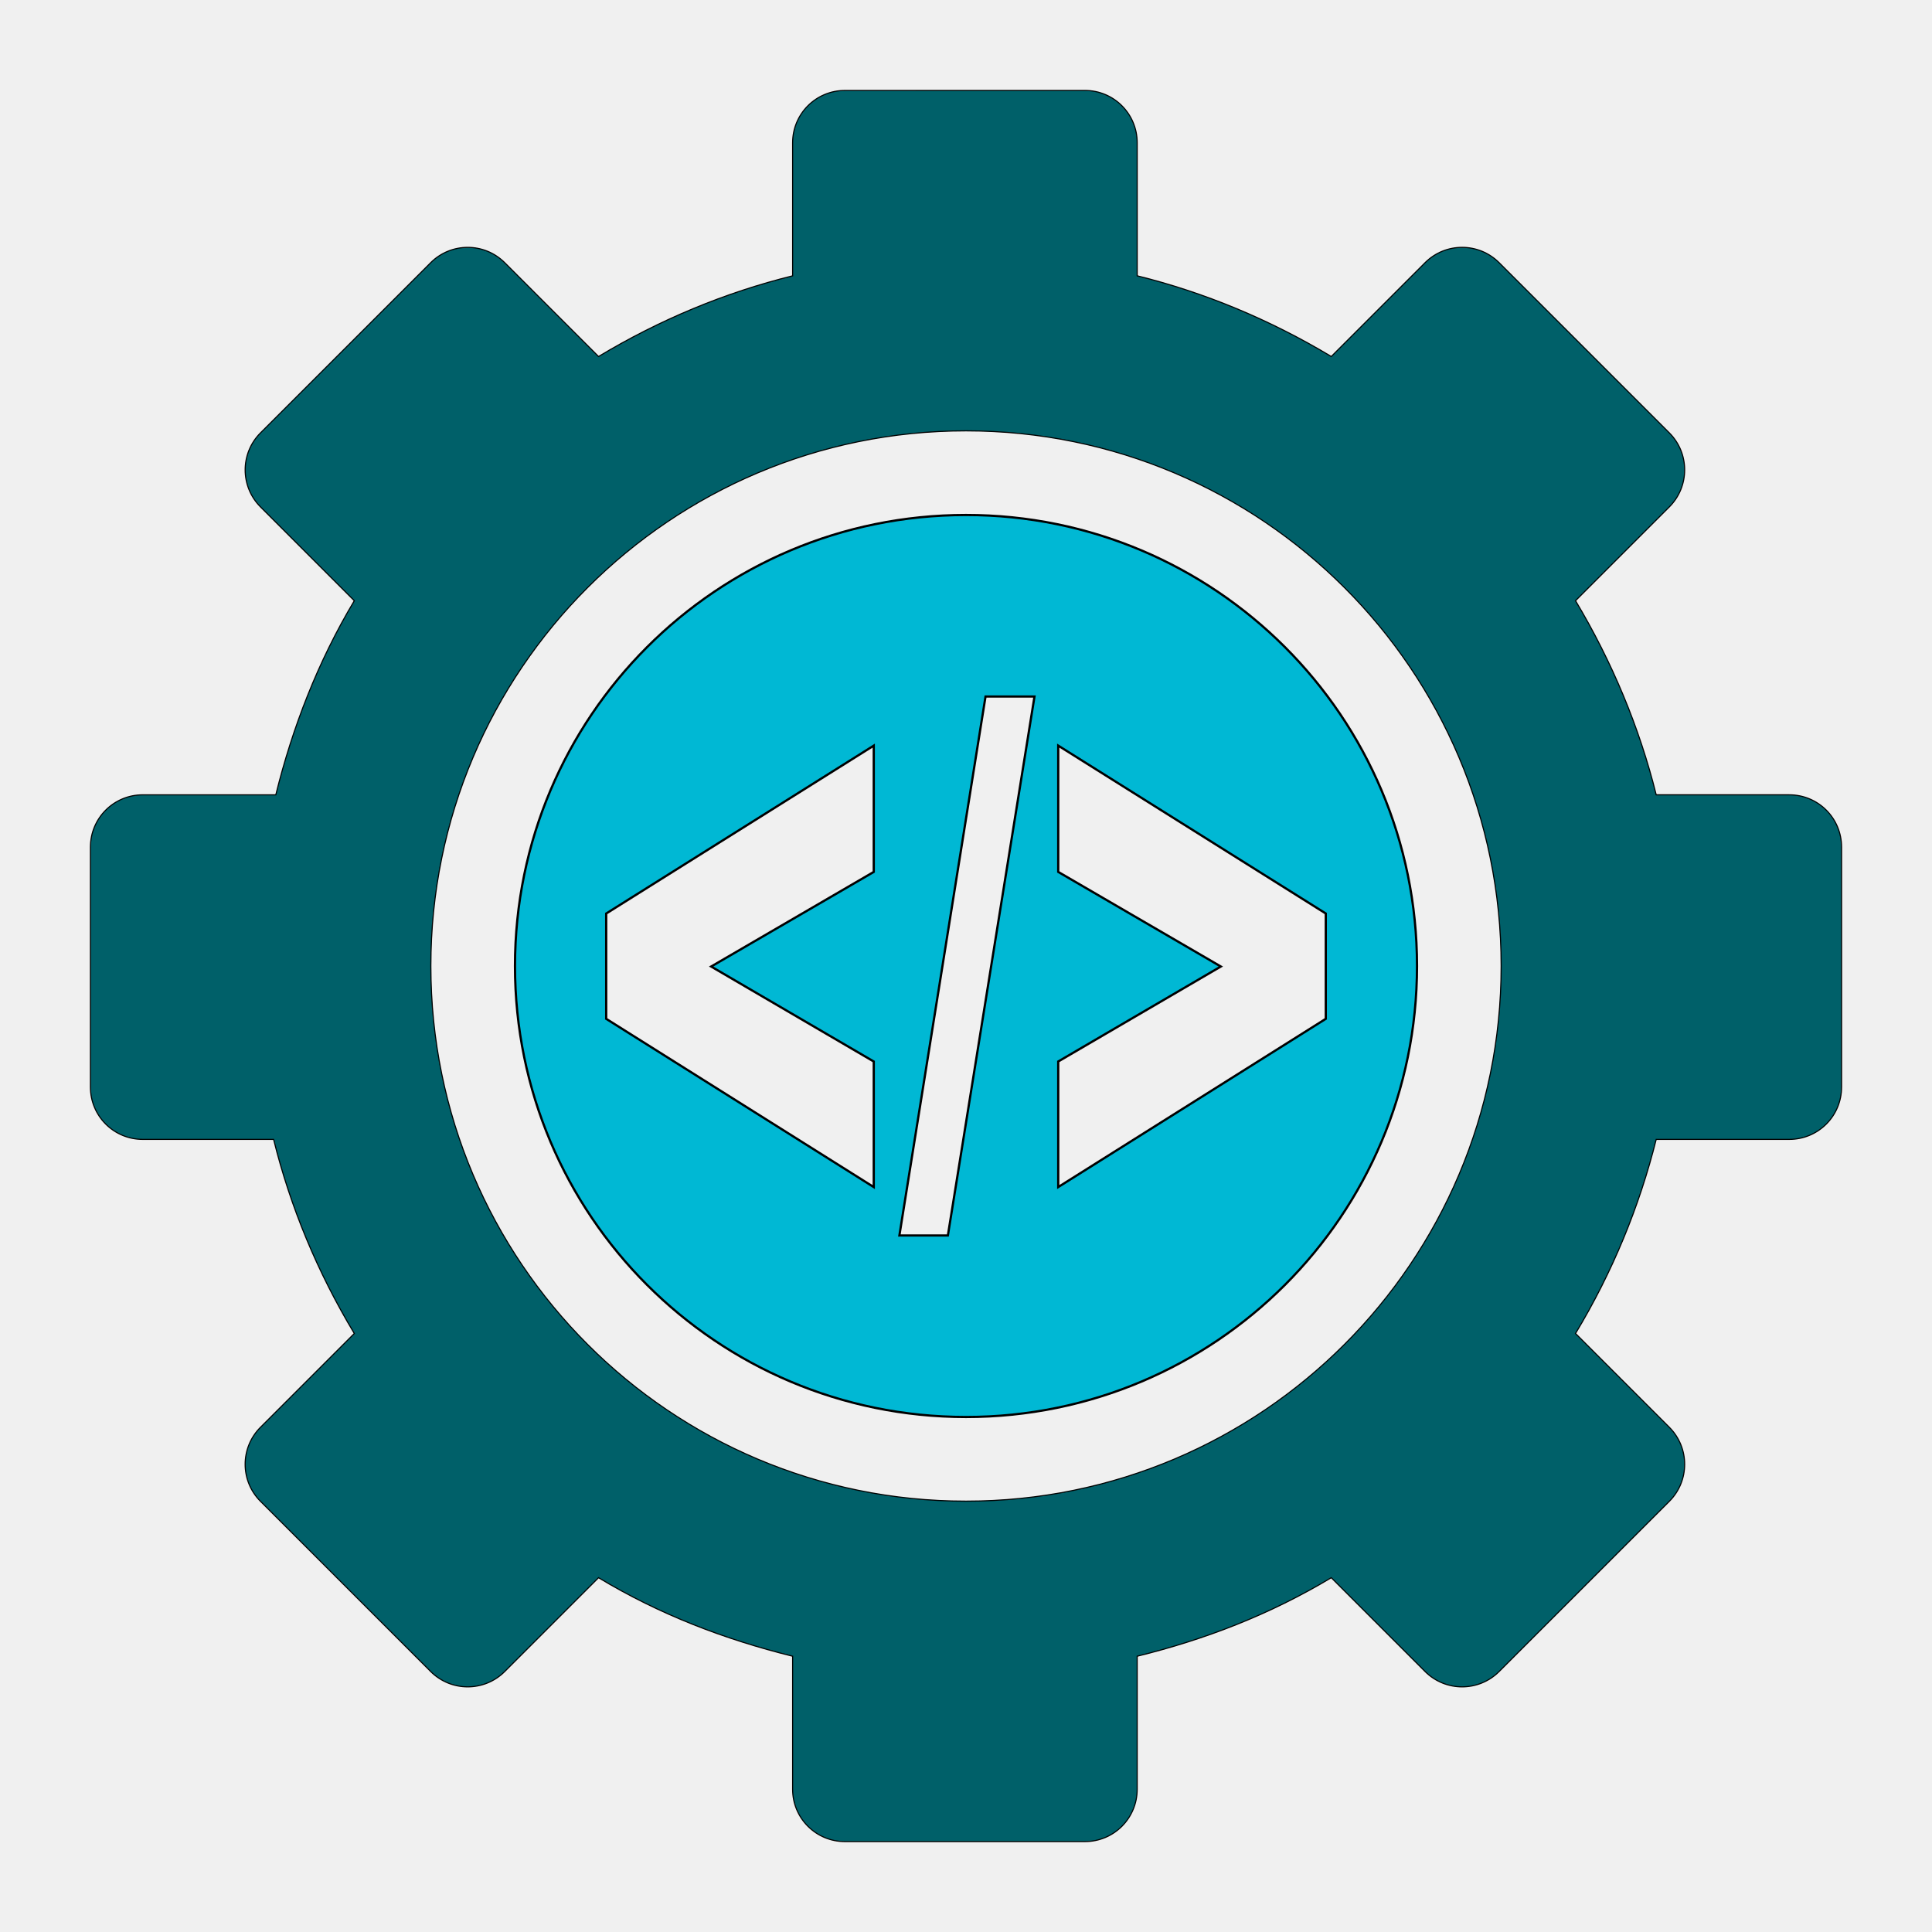
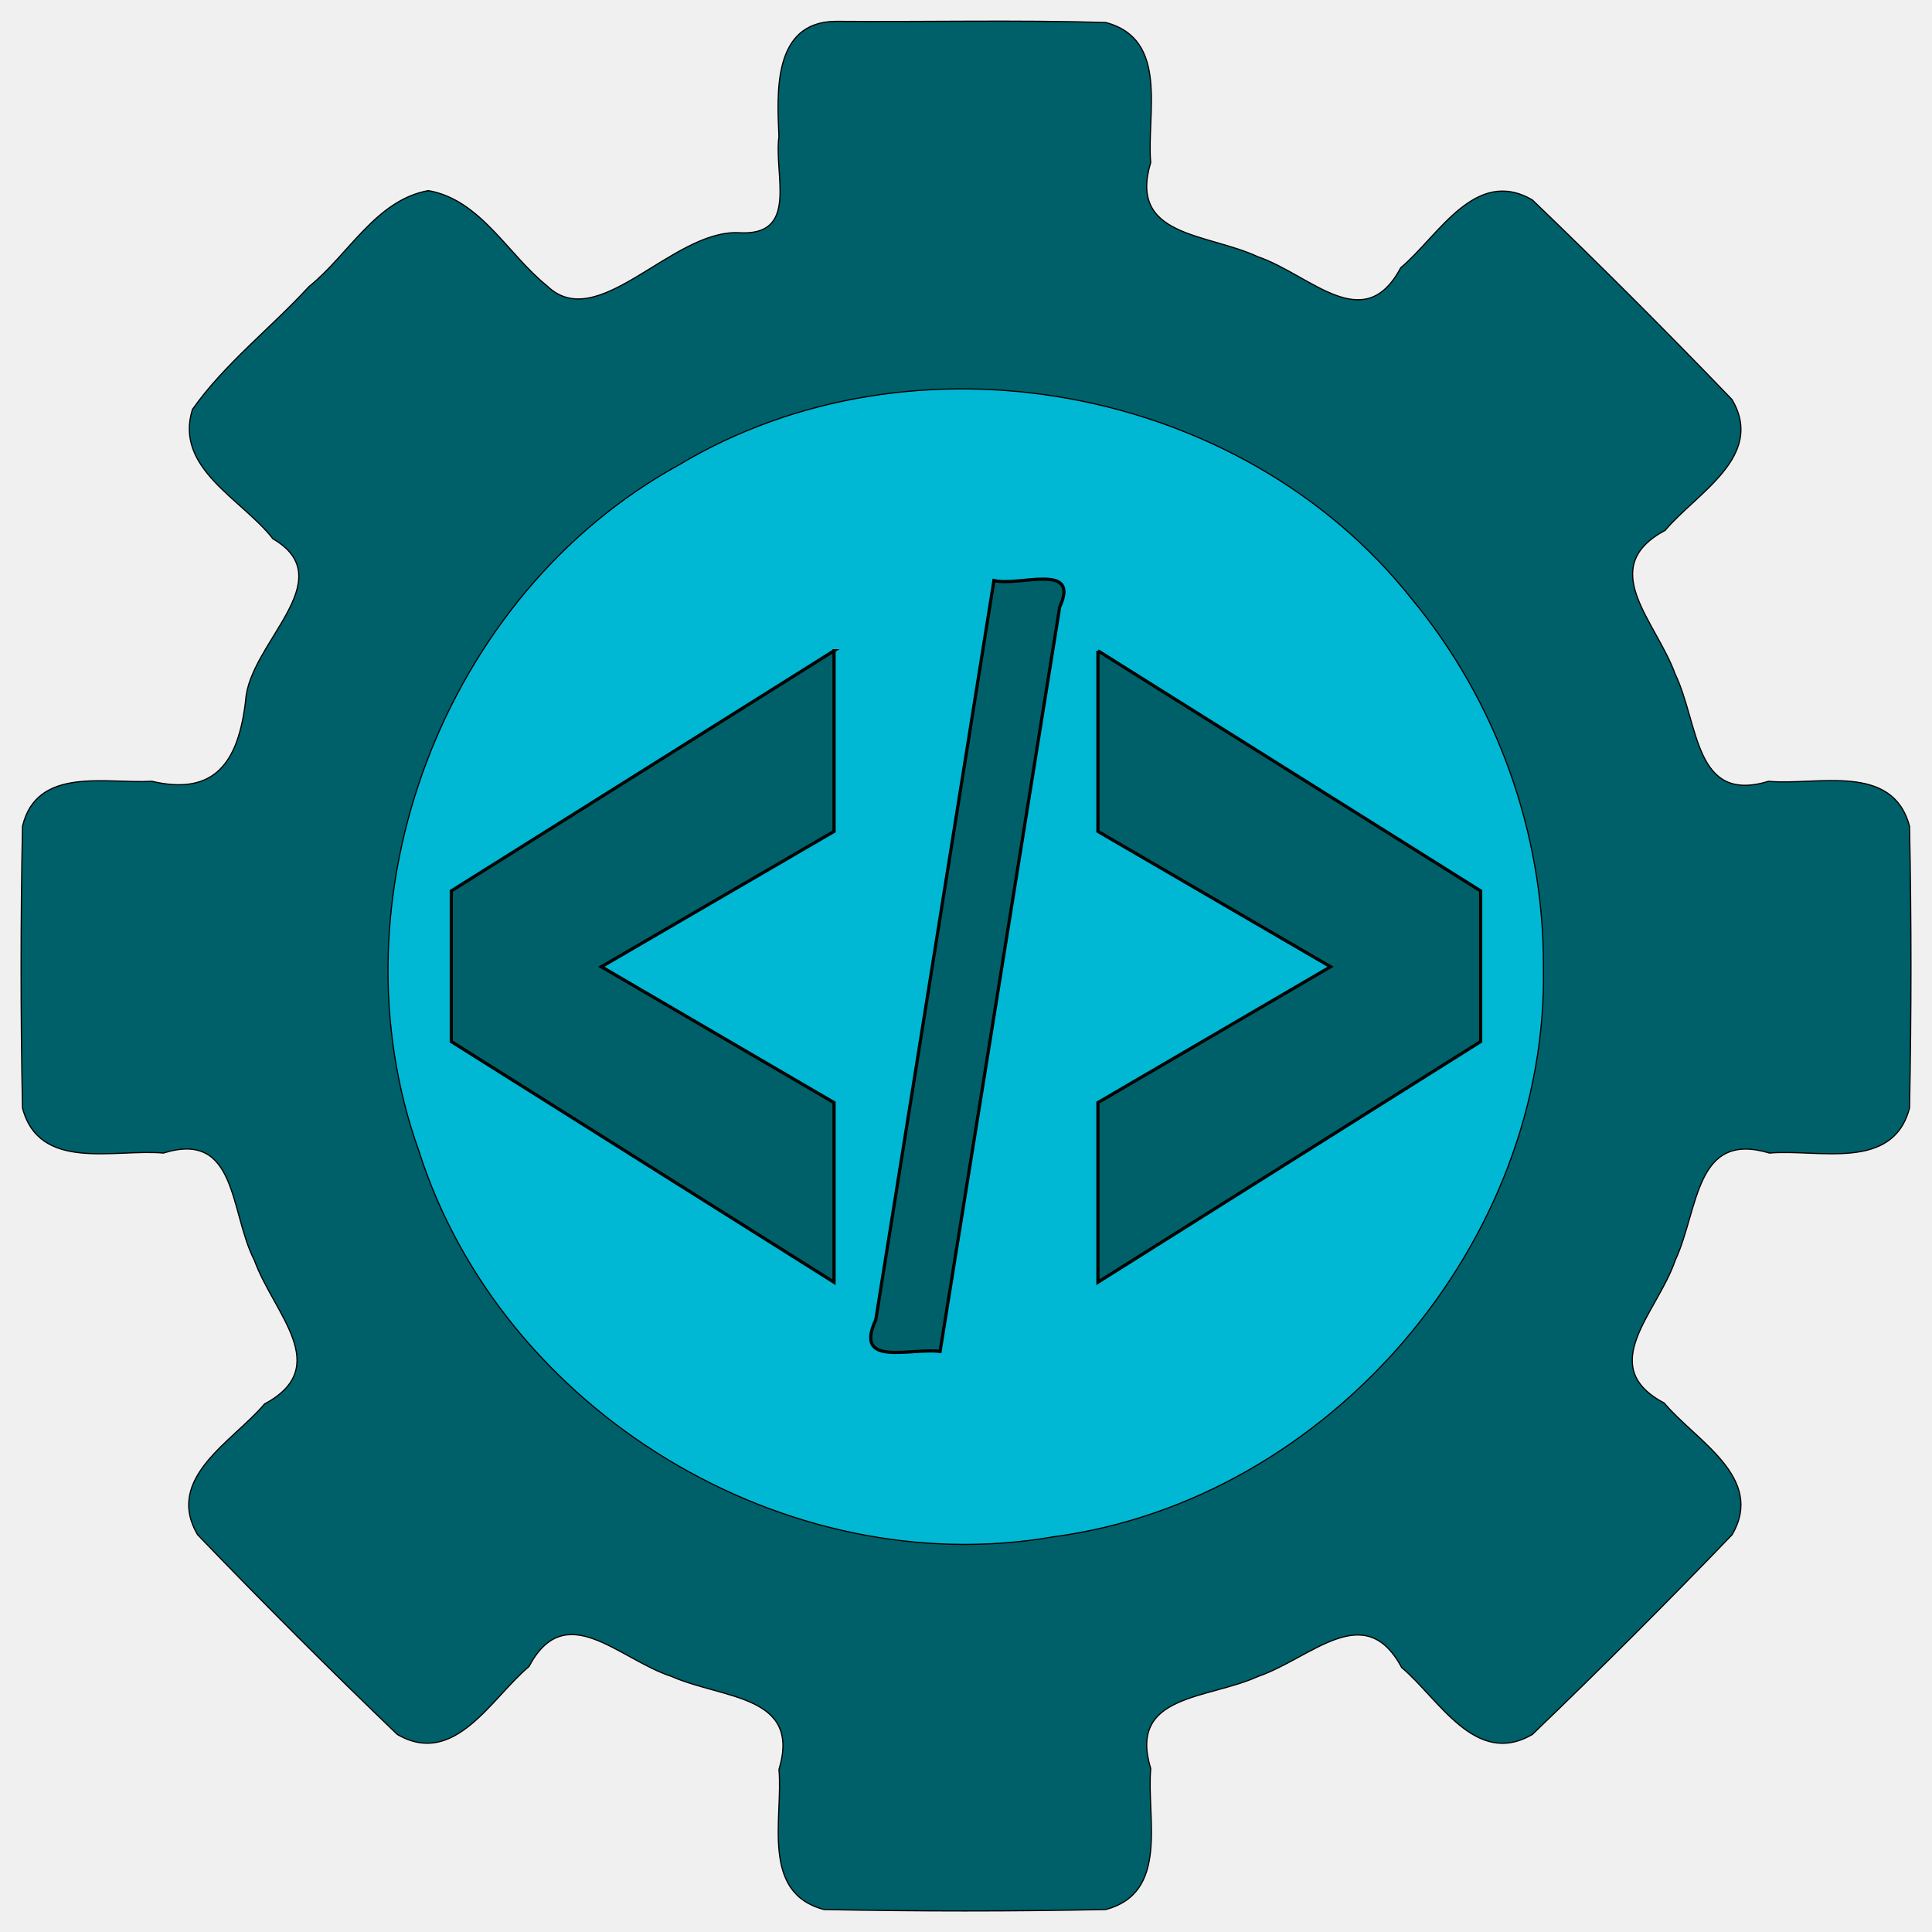
<svg xmlns="http://www.w3.org/2000/svg" xml:space="preserve" enable-background="new 0 0 32 32" viewBox="0 0 150 150" height="150" width="150" y="0px" x="0px" id="Layer_1" version="1.1">
  <defs id="defs5">
    <marker orient="auto" refY="0" refX="0" id="Arrow2Mend-5" style="overflow:visible">
      <path id="path45132-1" style="font-size:12px;fill-rule:evenodd;stroke-width:0.625;stroke-linejoin:round" d="M 8.719,4.034 -2.207,0.016 8.719,-4.002 c -1.745,2.372 -1.735,5.617 -6e-7,8.035 z" transform="scale(-0.6)" />
    </marker>
    <marker orient="auto" refY="0" refX="0" id="DotM-00" style="overflow:visible">
      <path id="path14329-2" d="m -2.5,-1 c 0,2.76 -2.24,5 -5,5 -2.76,0 -5,-2.24 -5,-5 0,-2.76 2.24,-5 5,-5 2.76,0 5,2.24 5,5 z" style="fill-rule:evenodd;stroke:#000000;stroke-width:1pt;marker-start:none;marker-end:none" transform="matrix(0.4,0,0,0.4,2.96,0.4)" />
    </marker>
    <marker orient="auto" refY="0" refX="0" id="Arrow2Mend-07" style="overflow:visible">
      <path id="path45132-31" style="font-size:12px;fill-rule:evenodd;stroke-width:0.625;stroke-linejoin:round" d="M 8.719,4.034 -2.207,0.016 8.719,-4.002 c -1.745,2.372 -1.735,5.617 -6e-7,8.035 z" transform="scale(-0.6)" />
    </marker>
    <marker orient="auto" refY="0" refX="0" id="DotM-0" style="overflow:visible">
      <path id="path14329-94" d="m -2.5,-1 c 0,2.76 -2.24,5 -5,5 -2.76,0 -5,-2.24 -5,-5 0,-2.76 2.24,-5 5,-5 2.76,0 5,2.24 5,5 z" style="fill-rule:evenodd;stroke:#000000;stroke-width:1pt;marker-start:none;marker-end:none" transform="matrix(0.4,0,0,0.4,2.96,0.4)" />
    </marker>
    <marker orient="auto" refY="0" refX="0" id="Arrow2Mend-6" style="overflow:visible">
      <path id="path45132-8" style="font-size:12px;fill-rule:evenodd;stroke-width:0.625;stroke-linejoin:round" d="M 8.719,4.034 -2.207,0.016 8.719,-4.002 c -1.745,2.372 -1.735,5.617 -6e-7,8.035 z" transform="scale(-0.6)" />
    </marker>
    <marker orient="auto" refY="0" refX="0" id="DotM-8" style="overflow:visible">
      <path id="path14329-91" d="m -2.5,-1 c 0,2.76 -2.24,5 -5,5 -2.76,0 -5,-2.24 -5,-5 0,-2.76 2.24,-5 5,-5 2.76,0 5,2.24 5,5 z" style="fill-rule:evenodd;stroke:#000000;stroke-width:1pt;marker-start:none;marker-end:none" transform="matrix(0.4,0,0,0.4,2.96,0.4)" />
    </marker>
    <clipPath id="clipPath3169-2" clipPathUnits="userSpaceOnUse">
      <rect y="105.344" x="48.992" height="428.81" width="748.776" id="rect3171-7" style="fill:#f5f5f4;fill-opacity:1;stroke:#888a85;stroke-width:2;stroke-miterlimit:4;stroke-dasharray:none;stroke-dashoffset:0;stroke-opacity:1" />
    </clipPath>
    <clipPath clipPathUnits="userSpaceOnUse" id="clipPath22-7">
      <path d="M 0,792 H 1224 V 0 H 0 Z" id="path24-2" />
    </clipPath>
    <clipPath id="clipPath6483-7" clipPathUnits="userSpaceOnUse">
      <rect y="187.656" x="67.578" height="280" width="548" id="rect6485-5" style="fill:#ffffff;fill-opacity:1;stroke:none" />
    </clipPath>
    <clipPath clipPathUnits="userSpaceOnUse" id="clipPath10152">
      <rect style="fill:#555753;fill-opacity:1;stroke:#555753;stroke-width:1.833;stroke-miterlimit:4;stroke-dasharray:none;stroke-dashoffset:0;stroke-opacity:1" id="rect10154" width="718.587" height="140.174" x="-37.134" y="754.147" />
    </clipPath>
    <marker orient="auto" refY="0" refX="0" id="Arrow2Mend-0" style="overflow:visible">
      <path id="path45132-982" style="font-size:12px;fill-rule:evenodd;stroke-width:0.625;stroke-linejoin:round" d="M 8.719,4.034 -2.207,0.016 8.719,-4.002 c -1.745,2.372 -1.735,5.617 -6e-7,8.035 z" transform="scale(-0.6)" />
    </marker>
    <marker orient="auto" refY="0" refX="0" id="DotM-2" style="overflow:visible">
      <path id="path14329-95" d="m -2.5,-1 c 0,2.76 -2.24,5 -5,5 -2.76,0 -5,-2.24 -5,-5 0,-2.76 2.24,-5 5,-5 2.76,0 5,2.24 5,5 z" style="fill-rule:evenodd;stroke:#000000;stroke-width:1pt;marker-start:none;marker-end:none" transform="matrix(0.4,0,0,0.4,2.96,0.4)" />
    </marker>
    <marker orient="auto" refY="0" refX="0" id="Arrow2Mend-2" style="overflow:visible">
      <path id="path45132-98" style="font-size:12px;fill-rule:evenodd;stroke-width:0.625;stroke-linejoin:round" d="M 8.719,4.034 -2.207,0.016 8.719,-4.002 c -1.745,2.372 -1.735,5.617 -6e-7,8.035 z" transform="scale(-0.6)" />
    </marker>
    <marker orient="auto" refY="0" refX="0" id="DotM-5" style="overflow:visible">
      <path id="path14329-1" d="m -2.5,-1 c 0,2.76 -2.24,5 -5,5 -2.76,0 -5,-2.24 -5,-5 0,-2.76 2.24,-5 5,-5 2.76,0 5,2.24 5,5 z" style="fill-rule:evenodd;stroke:#000000;stroke-width:1pt;marker-start:none;marker-end:none" transform="matrix(0.4,0,0,0.4,2.96,0.4)" />
    </marker>
    <marker orient="auto" refY="0" refX="0" id="Arrow2Mend-75" style="overflow:visible">
      <path id="path45132-9" style="font-size:12px;fill-rule:evenodd;stroke-width:0.625;stroke-linejoin:round" d="M 8.719,4.034 -2.207,0.016 8.719,-4.002 c -1.745,2.372 -1.735,5.617 -6e-7,8.035 z" transform="scale(-0.6)" />
    </marker>
    <marker orient="auto" refY="0" refX="0" id="DotM-466" style="overflow:visible">
      <path id="path14329-32" d="m -2.5,-1 c 0,2.76 -2.24,5 -5,5 -2.76,0 -5,-2.24 -5,-5 0,-2.76 2.24,-5 5,-5 2.76,0 5,2.24 5,5 z" style="fill-rule:evenodd;stroke:#000000;stroke-width:1pt;marker-start:none;marker-end:none" transform="matrix(0.4,0,0,0.4,2.96,0.4)" />
    </marker>
    <marker orient="auto" refY="0" refX="0" id="marker32938" style="overflow:visible">
      <path id="path32940" style="font-size:12px;fill-rule:evenodd;stroke-width:0.625;stroke-linejoin:round" d="M 8.719,4.034 -2.207,0.016 8.719,-4.002 c -1.745,2.372 -1.735,5.617 -6e-7,8.035 z" transform="scale(-0.6)" />
    </marker>
    <marker orient="auto" refY="0" refX="0" id="marker32934" style="overflow:visible">
      <path id="path32936" d="m -2.5,-1 c 0,2.76 -2.24,5 -5,5 -2.76,0 -5,-2.24 -5,-5 0,-2.76 2.24,-5 5,-5 2.76,0 5,2.24 5,5 z" style="fill-rule:evenodd;stroke:#000000;stroke-width:1pt;marker-start:none;marker-end:none" transform="matrix(0.4,0,0,0.4,2.96,0.4)" />
    </marker>
    <marker orient="auto" refY="0" refX="0" id="Arrow2Mend-7" style="overflow:visible">
      <path id="path45132-2" style="font-size:12px;fill-rule:evenodd;stroke-width:0.625;stroke-linejoin:round" d="M 8.719,4.034 -2.207,0.016 8.719,-4.002 c -1.745,2.372 -1.735,5.617 -6e-7,8.035 z" transform="scale(-0.6)" />
    </marker>
    <marker orient="auto" refY="0" refX="0" id="DotM-46" style="overflow:visible">
      <path id="path14329-9" d="m -2.5,-1 c 0,2.76 -2.24,5 -5,5 -2.76,0 -5,-2.24 -5,-5 0,-2.76 2.24,-5 5,-5 2.76,0 5,2.24 5,5 z" style="fill-rule:evenodd;stroke:#000000;stroke-width:1pt;marker-start:none;marker-end:none" transform="matrix(0.4,0,0,0.4,2.96,0.4)" />
    </marker>
    <marker orient="auto" refY="0" refX="0" id="Arrow2Mend-3" style="overflow:visible">
      <path id="path45132-3" style="font-size:12px;fill-rule:evenodd;stroke-width:0.625;stroke-linejoin:round" d="M 8.719,4.034 -2.207,0.016 8.719,-4.002 c -1.745,2.372 -1.735,5.617 -6e-7,8.035 z" transform="scale(-0.6)" />
    </marker>
    <marker orient="auto" refY="0" refX="0" id="DotM-42" style="overflow:visible">
      <path id="path14329-3" d="m -2.5,-1 c 0,2.76 -2.24,5 -5,5 -2.76,0 -5,-2.24 -5,-5 0,-2.76 2.24,-5 5,-5 2.76,0 5,2.24 5,5 z" style="fill-rule:evenodd;stroke:#000000;stroke-width:1pt;marker-start:none;marker-end:none" transform="matrix(0.4,0,0,0.4,2.96,0.4)" />
    </marker>
    <marker orient="auto" refY="0" refX="0" id="Arrow2Mend-9" style="overflow:visible">
      <path id="path45132-4" style="font-size:12px;fill-rule:evenodd;stroke-width:0.625;stroke-linejoin:round" d="M 8.719,4.034 -2.207,0.016 8.719,-4.002 c -1.745,2.372 -1.735,5.617 -6e-7,8.035 z" transform="scale(-0.6)" />
    </marker>
    <marker orient="auto" refY="0" refX="0" id="DotM-4" style="overflow:visible">
      <path id="path14329-8" d="m -2.5,-1 c 0,2.76 -2.24,5 -5,5 -2.76,0 -5,-2.24 -5,-5 0,-2.76 2.24,-5 5,-5 2.76,0 5,2.24 5,5 z" style="fill-rule:evenodd;stroke:#000000;stroke-width:1pt;marker-start:none;marker-end:none" transform="matrix(0.4,0,0,0.4,2.96,0.4)" />
    </marker>
    <clipPath clipPathUnits="userSpaceOnUse" id="clipPath6483-5">
      <rect style="fill:#ffffff;fill-opacity:1;stroke:none" id="rect6485-2" width="548" height="280" x="67.578" y="187.656" />
    </clipPath>
    <clipPath clipPathUnits="userSpaceOnUse" id="clipPath6483-1-7-3-0">
      <rect style="fill:#ffffff;fill-opacity:1;stroke:none" id="rect6485-6-4-5-6" width="548" height="280" x="67.578" y="187.656" />
    </clipPath>
    <marker orient="auto" refY="0" refX="0" id="Arrow2Lend-0" style="overflow:visible">
      <path id="path45126-6" style="font-size:12px;fill-rule:evenodd;stroke-width:0.625;stroke-linejoin:round" d="M 8.719,4.034 -2.207,0.016 8.719,-4.002 c -1.745,2.372 -1.735,5.617 -6e-7,8.035 z" transform="matrix(-1.1,0,0,-1.1,-1.1,0)" />
    </marker>
    <clipPath clipPathUnits="userSpaceOnUse" id="clipPath6483-1-7-3-9">
      <rect style="fill:#ffffff;fill-opacity:1;stroke:none" id="rect6485-6-4-5-8" width="548" height="280" x="67.578" y="187.656" />
    </clipPath>
    <clipPath clipPathUnits="userSpaceOnUse" id="clipPath6483-1-7-3">
      <rect style="fill:#ffffff;fill-opacity:1;stroke:none" id="rect6485-6-4-5" width="548" height="280" x="67.578" y="187.656" />
    </clipPath>
    <clipPath clipPathUnits="userSpaceOnUse" id="clipPath6483-1-7">
      <rect style="fill:#ffffff;fill-opacity:1;stroke:none" id="rect6485-6-4" width="548" height="280" x="67.578" y="187.656" />
    </clipPath>
    <clipPath clipPathUnits="userSpaceOnUse" id="clipPath6483-1">
      <rect style="fill:#ffffff;fill-opacity:1;stroke:none" id="rect6485-6" width="548" height="280" x="67.578" y="187.656" />
    </clipPath>
    <clipPath clipPathUnits="userSpaceOnUse" id="clipPath6483">
      <rect style="fill:#ffffff;fill-opacity:1;stroke:none" id="rect6485" width="548" height="280" x="67.578" y="187.656" />
    </clipPath>
    <clipPath id="clipPath22" clipPathUnits="userSpaceOnUse">
      <path id="path24" d="M 0,792 H 1224 V 0 H 0 Z" />
    </clipPath>
    <clipPath clipPathUnits="userSpaceOnUse" id="clipPath3169">
      <rect style="fill:#f5f5f4;fill-opacity:1;stroke:#888a85;stroke-width:2;stroke-miterlimit:4;stroke-dasharray:none;stroke-dashoffset:0;stroke-opacity:1" id="rect3171" width="748.776" height="428.81" x="48.992" y="105.344" />
    </clipPath>
    <marker orient="auto" refY="0" refX="0" id="Arrow2Lend" style="overflow:visible">
      <path id="path45126" style="font-size:12px;fill-rule:evenodd;stroke-width:0.625;stroke-linejoin:round" d="M 8.719,4.034 -2.207,0.016 8.719,-4.002 c -1.745,2.372 -1.735,5.617 -6e-7,8.035 z" transform="matrix(-1.1,0,0,-1.1,-1.1,0)" />
    </marker>
    <marker orient="auto" refY="0" refX="0" id="Arrow2Mend" style="overflow:visible">
      <path id="path45132" style="font-size:12px;fill-rule:evenodd;stroke-width:0.625;stroke-linejoin:round" d="M 8.719,4.034 -2.207,0.016 8.719,-4.002 c -1.745,2.372 -1.735,5.617 -6e-7,8.035 z" transform="scale(-0.6)" />
    </marker>
    <marker orient="auto" refY="0" refX="0" id="DotL" style="overflow:visible">
      <path id="path14326" d="m -2.5,-1 c 0,2.76 -2.24,5 -5,5 -2.76,0 -5,-2.24 -5,-5 0,-2.76 2.24,-5 5,-5 2.76,0 5,2.24 5,5 z" style="fill-rule:evenodd;stroke:#000000;stroke-width:1pt;marker-start:none;marker-end:none" transform="matrix(0.8,0,0,0.8,5.92,0.8)" />
    </marker>
    <marker orient="auto" refY="0" refX="0" id="DotM" style="overflow:visible">
      <path id="path14329" d="m -2.5,-1 c 0,2.76 -2.24,5 -5,5 -2.76,0 -5,-2.24 -5,-5 0,-2.76 2.24,-5 5,-5 2.76,0 5,2.24 5,5 z" style="fill-rule:evenodd;stroke:#000000;stroke-width:1pt;marker-start:none;marker-end:none" transform="matrix(0.4,0,0,0.4,2.96,0.4)" />
    </marker>
  </defs>
  <flowRoot transform="translate(0,50)" style="font-style:normal;font-weight:normal;font-size:40px;line-height:125%;font-family:Sans;letter-spacing:0px;word-spacing:0px;fill:#000000;fill-opacity:1;stroke:none;stroke-width:1px;stroke-linecap:butt;stroke-linejoin:miter;stroke-opacity:1" id="flowRoot1196" xml:space="preserve">
    <flowRegion id="flowRegion1198">
      <rect y="110.076" x="103.414" height="41.101" width="44.813" id="rect1200" />
    </flowRegion>
    <flowPara id="flowPara1202">By </flowPara>
  </flowRoot>
  <g transform="translate(0,50)" id="layer1">
    <g transform="matrix(1.148601,0,0,1.148601,-0.5842182,5.783848)" id="g3286">
-       <path id="path930" style="opacity:1;fill:#006069;fill-opacity:1;stroke:#000000;stroke-width:0.074;stroke-linecap:butt;stroke-linejoin:miter;stroke-miterlimit:4;stroke-dasharray:none;stroke-opacity:1" d="m 101.98,66.73 c 0,19.979 -16.196,36.174 -36.174,36.174 -19.979,0 -36.174,-16.196 -36.174,-36.174 0,-19.979 16.196,-36.174 36.174,-36.174 19.979,0 36.174,16.196 36.174,36.174 z M 57.624,7.547 c -1.96,0 -3.538,1.578 -3.538,3.538 v 8.992 c -4.576,1.136 -8.981,2.964 -13.119,5.454 l -6.338,-6.338 c -1.386,-1.386 -3.626,-1.386 -5.012,0 L 18.12,30.69 c -1.386,1.386 -1.386,3.626 0,5.012 l 6.338,6.338 c -2.47,4.126 -4.183,8.581 -5.307,13.119 h -8.992 c -1.96,0 -3.538,1.578 -3.538,3.538 v 16.215 c 0,1.96 1.578,3.538 3.538,3.538 h 8.844 c 1.136,4.58 2.962,8.977 5.454,13.119 l -6.338,6.338 c -1.386,1.386 -1.386,3.626 0,5.012 l 11.498,11.498 c 1.386,1.386 3.626,1.386 5.012,0 l 6.338,-6.338 c 4.156,2.507 8.542,4.17 13.119,5.307 v 8.992 c 0,1.96 1.578,3.538 3.538,3.538 h 16.215 c 1.96,0 3.538,-1.578 3.538,-3.538 v -8.992 c 4.587,-1.13 8.971,-2.818 13.119,-5.307 l 6.338,6.338 c 1.386,1.386 3.626,1.386 5.012,0 l 11.498,-11.498 c 1.386,-1.386 1.386,-3.626 0,-5.012 l -6.338,-6.338 c 2.495,-4.134 4.315,-8.567 5.454,-13.119 h 8.992 c 1.96,0 3.538,-1.578 3.538,-3.538 V 58.696 c 0,-1.96 -1.578,-3.538 -3.538,-3.538 h -8.992 c -1.129,-4.549 -2.987,-9.002 -5.454,-13.119 l 6.338,-6.338 c 1.386,-1.386 1.386,-3.626 0,-5.012 L 101.846,19.192 c -1.386,-1.386 -3.626,-1.386 -5.012,0 l -6.338,6.338 C 86.354,23.044 81.935,21.204 77.377,20.076 v -8.992 c 0,-1.96 -1.578,-3.538 -3.538,-3.538 z" transform="translate(0,-50)" />
-       <path id="path918" transform="matrix(0.8706242,0,0,0.8706242,2.266038,-48.56677)" d="M 72.98,39.984 A 35.016,35.016 0 0 0 37.965,75 35.016,35.016 0 0 0 72.98,110.016 35.016,35.016 0 0 0 107.998,75 35.016,35.016 0 0 0 72.98,39.984 Z m 1.518,14.094 h 3.801 l -6.725,41.844 h -3.764 z m -8.678,3.812 v 9.805 l -12.625,7.346 12.625,7.375 v 9.748 l -20.773,-13.062 v -8.176 z m 14.322,0 20.773,13.035 v 8.176 l -20.773,13.062 v -9.748 l 12.625,-7.375 -12.625,-7.346 z" style="opacity:1;fill:#00b8d4;fill-opacity:1;stroke:#000000;stroke-width:0.174;stroke-linecap:butt;stroke-linejoin:miter;stroke-miterlimit:4;stroke-dasharray:none;stroke-opacity:1" />
+       <path id="path1045" d="M 112.027,16.73 C 113.165,46.704 80.418,70.796 52.146,60.887 23.193,53.111 9.804,14.721 27.657,-9.369 43.643,-34.74 84.272,-36.179 102.012,-12.002 c 6.451,8.087 10.041,18.388 10.015,28.732 z" style="opacity:1;fill:#006069;fill-opacity:1;stroke:#000000;stroke-width:0.074;stroke-linecap:butt;stroke-linejoin:miter;stroke-miterlimit:4;stroke-dasharray:none;stroke-opacity:1" />
+       <path id="path918" d="M 65.804,-26.88 C 37.524,-27.953 14.793,2.943 24.142,29.618 31.48,56.934 67.699,69.567 90.429,52.724 114.368,37.642 115.727,-0.692 92.915,-17.431 85.284,-23.518 75.564,-26.904 65.804,-26.88 Z m 1.89,17.553 c 1.677,0.428 5.852,-1.271 4.447,1.784 C 69.445,9.234 66.749,26.01 64.053,42.787 62.085,42.516 58.186,43.892 59.708,40.645 62.37,23.988 65.032,7.331 67.694,-9.327 Z m -10.808,4.748 c 0,4.07 0,8.141 0,12.211 -5.241,3.05 -10.482,6.099 -15.724,9.149 5.241,3.062 10.482,6.123 15.724,9.185 0,4.047 0,8.094 0,12.141 C 48.263,32.684 39.639,27.261 31.015,21.838 c 0,-3.394 0,-6.788 0,-10.182 C 39.639,6.244 48.263,0.833 56.887,-4.579 Z m 17.837,0 c 8.624,5.411 17.248,10.823 25.872,16.234 0,3.394 0,6.788 0,10.182 -8.624,5.423 -17.248,10.846 -25.872,16.269 0,-4.047 0,-8.094 0,-12.141 5.241,-3.062 10.482,-6.123 15.724,-9.185 -5.241,-3.05 -10.482,-6.099 -15.724,-9.149 0,-4.07 0,-8.141 0,-12.211 z" style="opacity:1;fill:#00b8d4;fill-opacity:1;stroke:#000000;stroke-width:0.216;stroke-linecap:butt;stroke-linejoin:miter;stroke-miterlimit:4;stroke-dasharray:none;stroke-opacity:1" />
+       <path id="path930" d="M 104.835,16.73 C 105.232,35.436 90.285,52.836 71.749,55.31 53.589,58.478 34.411,46.799 28.826,29.248 22.698,12.173 30.485,-8.389 46.378,-17.129 c 15.855,-9.514 38.069,-5.472 49.545,9.032 5.741,6.911 8.948,15.841 8.913,24.827 z M 56.979,-47.125 c -4.225,0.054 -3.952,4.775 -3.817,7.793 -0.355,2.602 1.403,6.777 -2.757,6.494 -4.504,-0.164 -9.512,6.926 -12.931,3.583 -2.655,-2.131 -4.483,-5.809 -8.009,-6.427 -3.547,0.637 -5.395,4.338 -8.071,6.489 -2.576,2.806 -5.689,5.197 -7.879,8.303 -1.24,3.998 3.364,6.06 5.442,8.742 4.733,2.765 -1.605,7.03 -1.845,10.936 -0.486,4.167 -2.078,6.457 -6.34,5.457 -3.078,0.179 -7.783,-1.036 -8.742,3.046 -0.127,6.337 -0.13,12.7 0,19.037 1.141,4.336 6.23,2.748 9.523,3.046 5.014,-1.567 4.47,3.973 6.153,7.255 1.311,3.618 5.367,7.194 0.679,9.711 -2.114,2.514 -6.774,4.988 -4.518,8.834 4.402,4.582 8.912,9.096 13.496,13.496 3.877,2.261 6.356,-2.458 8.896,-4.58 2.486,-4.676 6.052,-0.506 9.657,0.668 3.5,1.534 8.768,1.237 7.247,6.284 0.289,3.277 -1.274,8.336 3.046,9.465 6.337,0.127 12.7,0.13 19.037,0 4.336,-1.141 2.748,-6.23 3.046,-9.523 -1.534,-5.041 3.808,-4.668 7.255,-6.231 3.635,-1.258 7.205,-5.271 9.711,-0.601 2.514,2.114 4.988,6.774 8.834,4.518 4.582,-4.402 9.096,-8.912 13.496,-13.496 2.261,-3.877 -2.458,-6.356 -4.58,-8.896 -4.691,-2.495 -0.486,-6.07 0.741,-9.658 1.605,-3.477 1.32,-8.768 6.369,-7.246 3.277,-0.289 8.336,1.274 9.465,-3.046 0.127,-6.337 0.13,-12.7 0,-19.037 -1.141,-4.336 -6.23,-2.748 -9.523,-3.046 -5.042,1.535 -4.684,-3.829 -6.32,-7.252 -1.313,-3.617 -5.356,-7.199 -0.672,-9.714 2.114,-2.514 6.774,-4.988 4.518,-8.834 -4.402,-4.582 -8.912,-9.096 -13.496,-13.496 -3.877,-2.261 -6.356,2.458 -8.896,4.58 -2.494,4.69 -6.074,0.493 -9.658,-0.742 -3.475,-1.613 -8.768,-1.317 -7.246,-6.369 -0.289,-3.277 1.274,-8.336 -3.046,-9.465 -6.08,-0.178 -12.18,-0.028 -18.266,-0.077 z" style="opacity:1;fill:#006069;fill-opacity:1;stroke:#000000;stroke-width:0.08;stroke-linecap:butt;stroke-linejoin:miter;stroke-miterlimit:4;stroke-dasharray:none;stroke-opacity:1" />
    </g>
  </g>
</svg>
